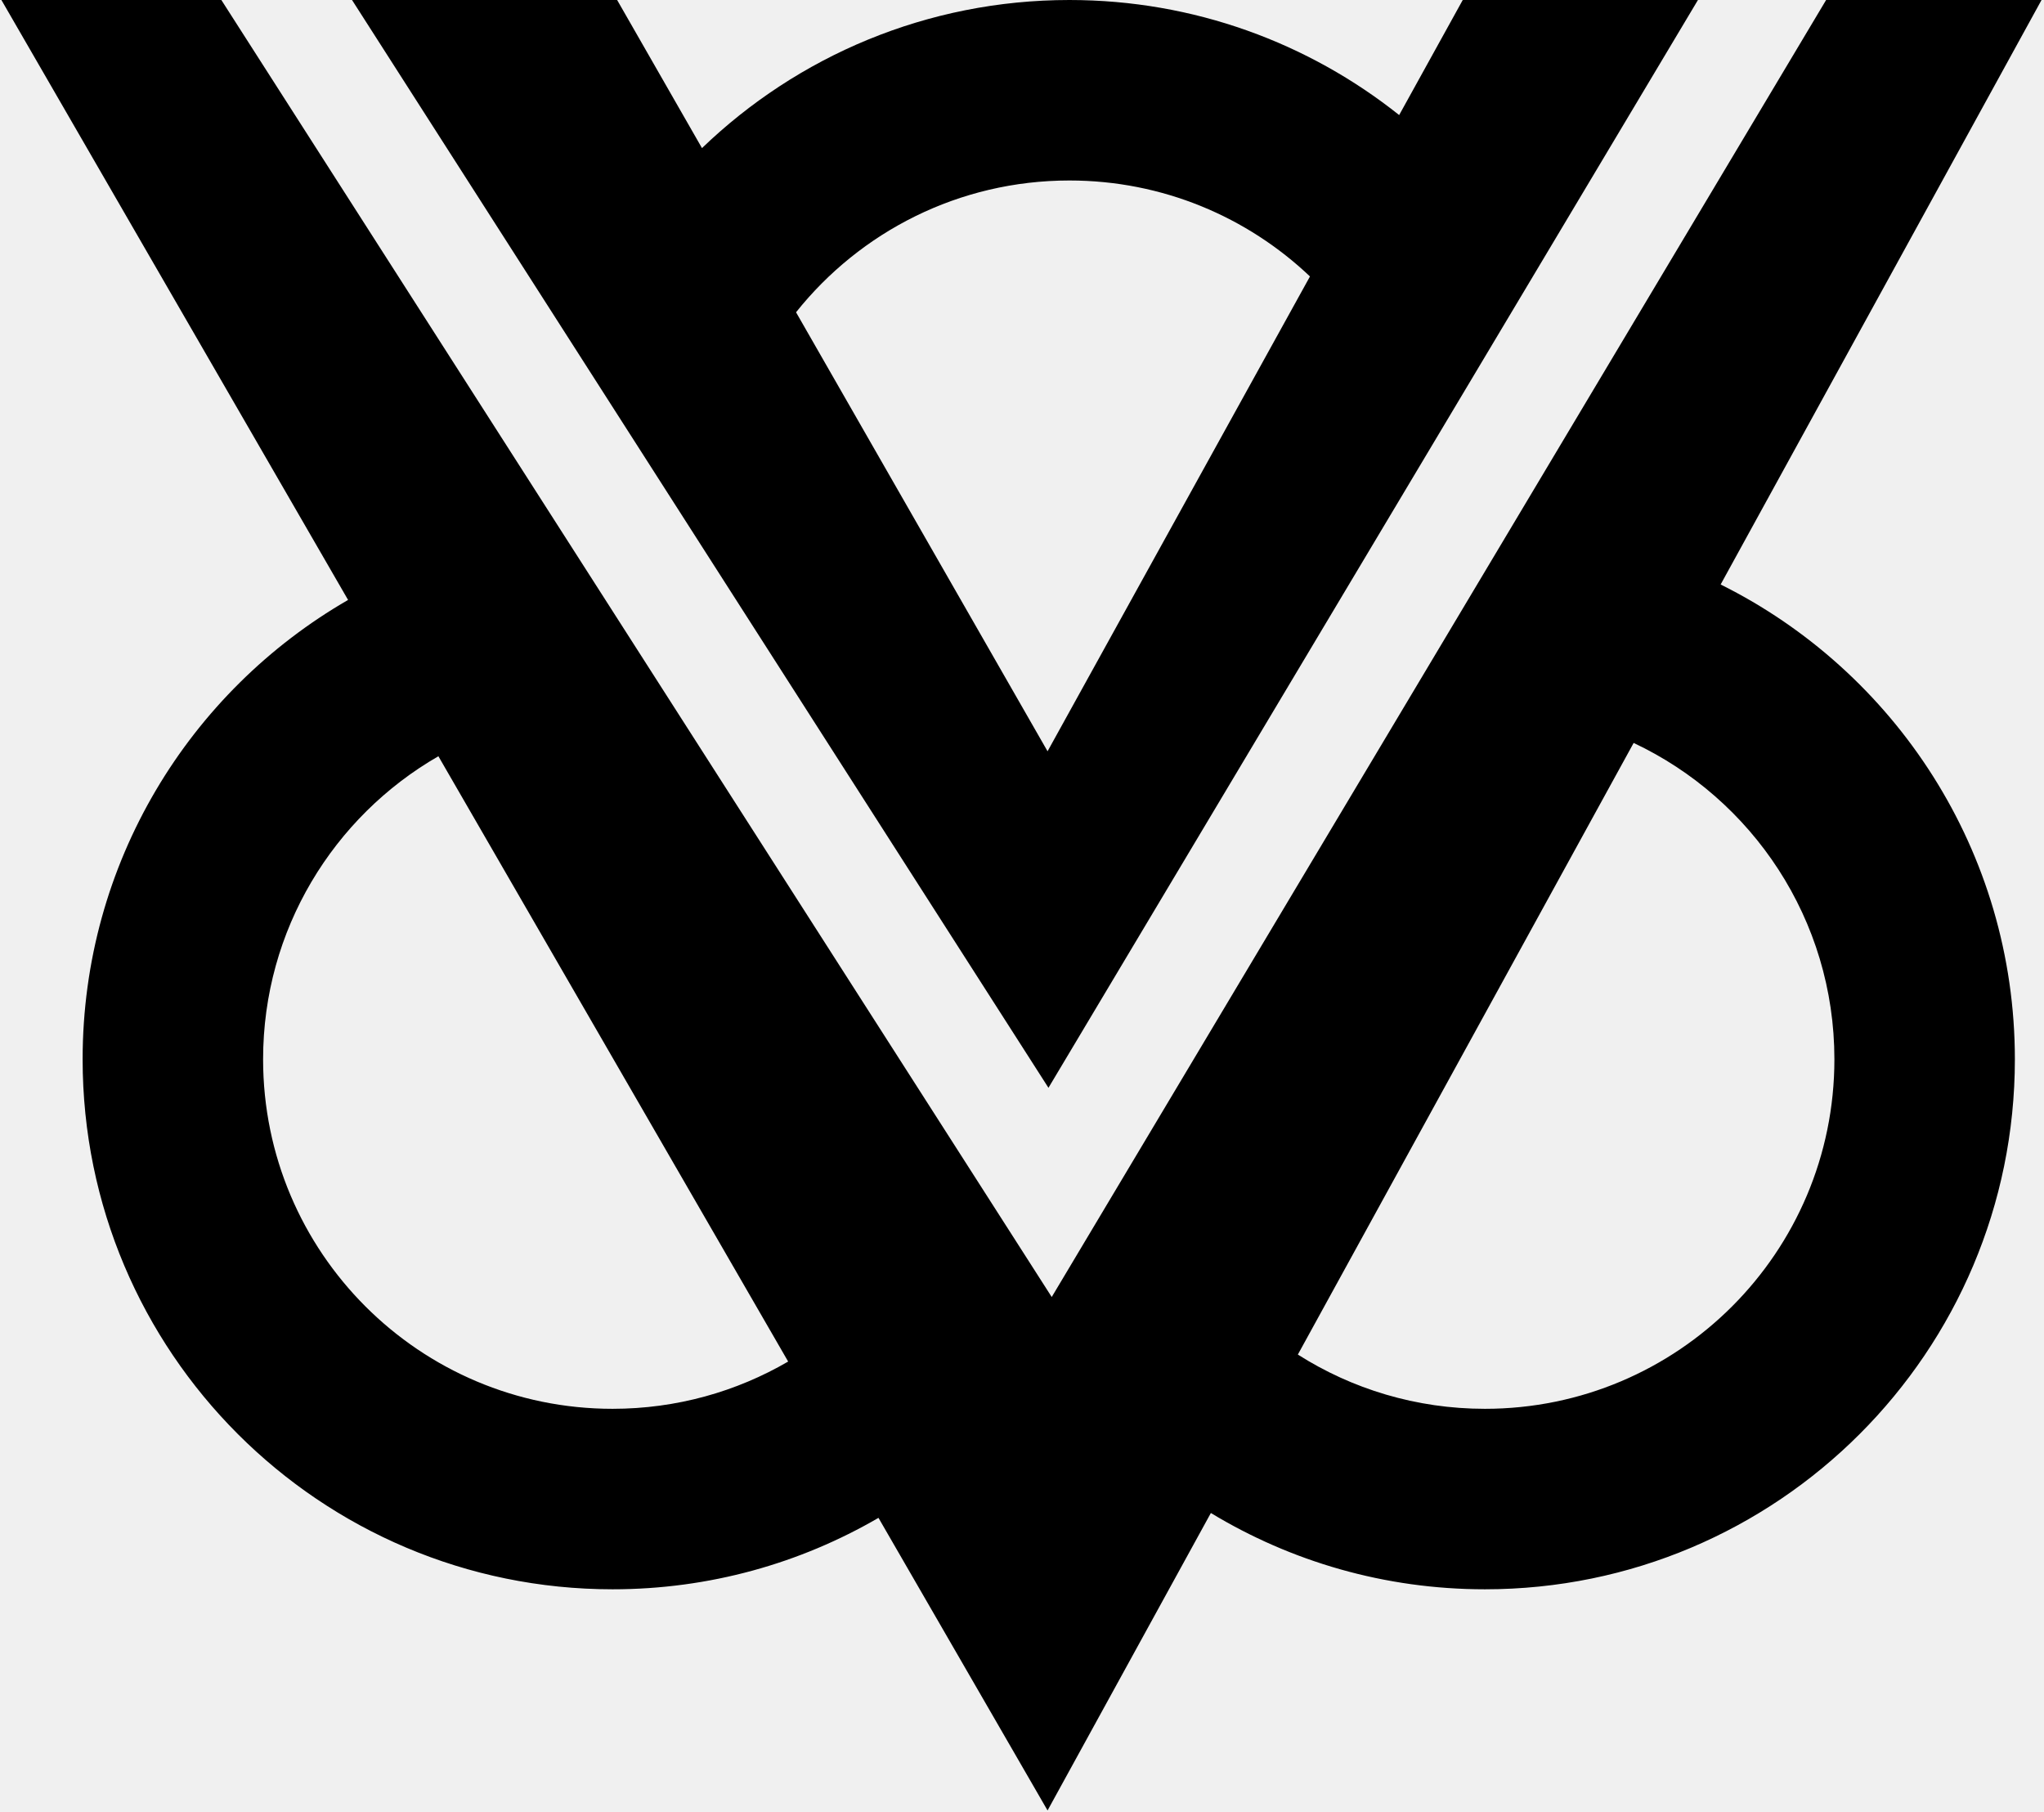
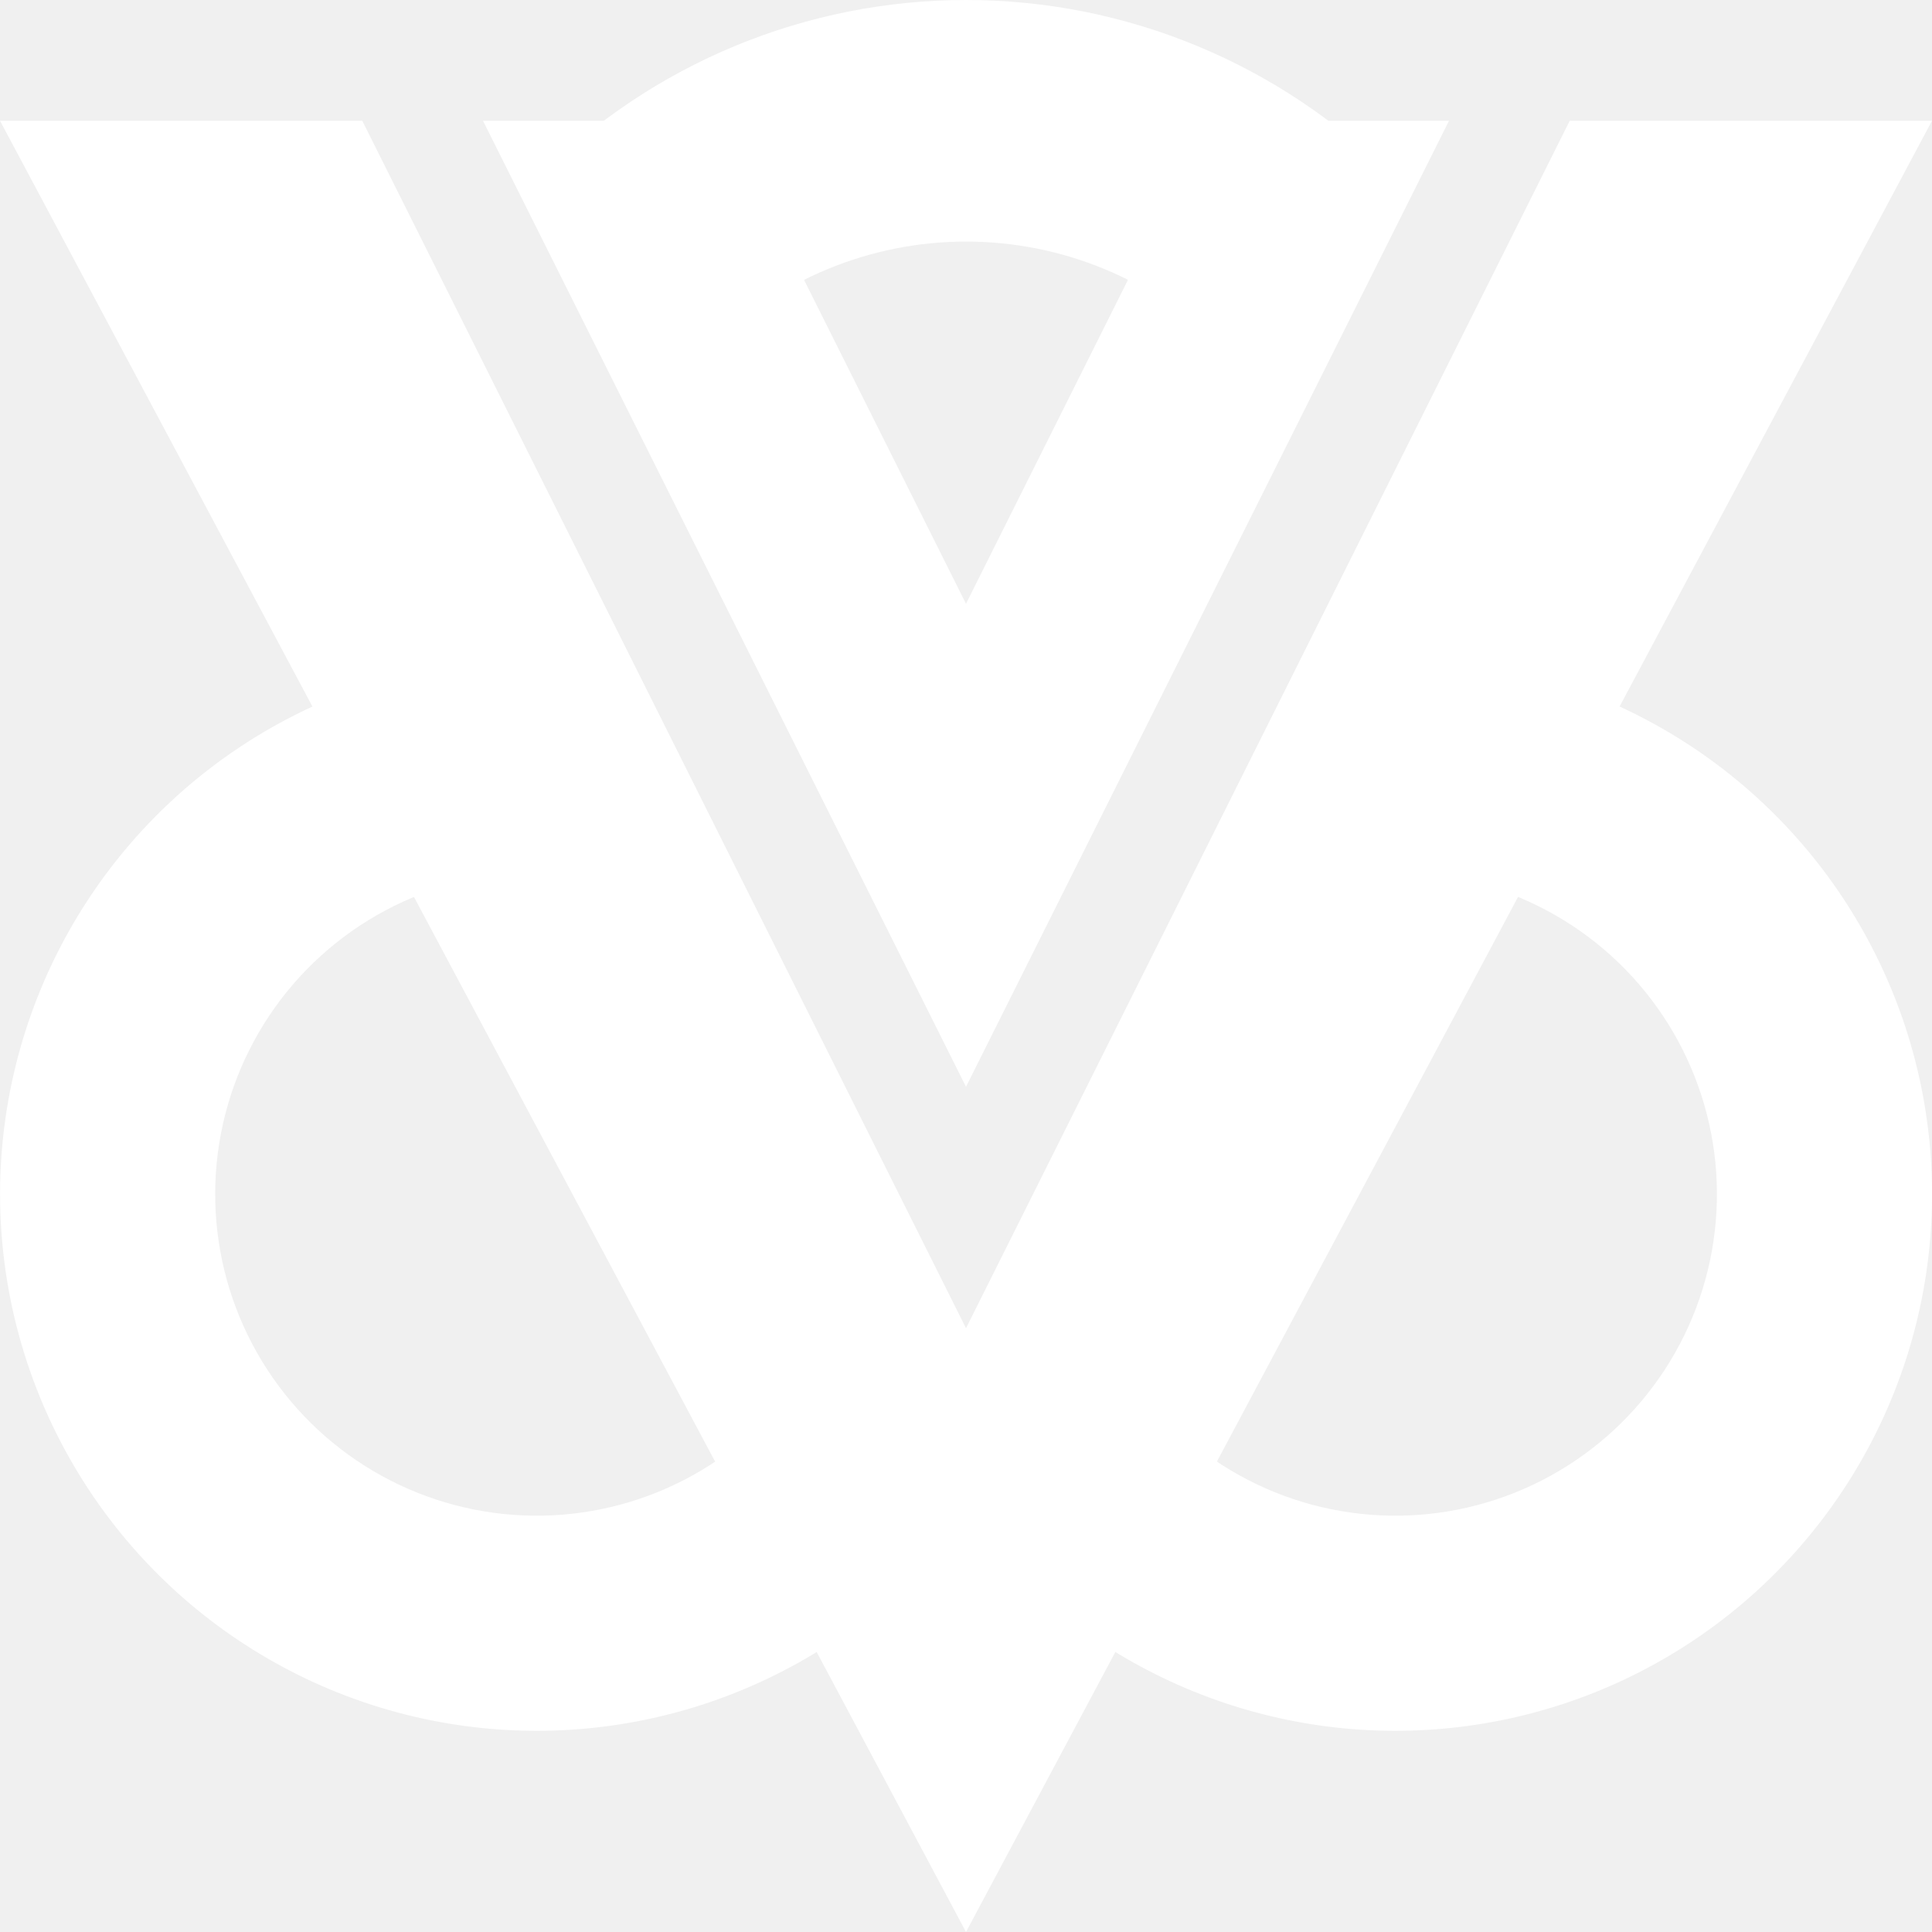
- <svg xmlns="http://www.w3.org/2000/svg" width="738" height="654" viewBox="0 0 738 654" fill="none">
-   <path fill-rule="evenodd" clip-rule="evenodd" d="M79.923 0L379.733 468.241L659.33 0H737.111L621.249 211.011C684.216 242.332 727.483 307.327 727.483 382.427C727.483 488.1 641.818 573.764 536.146 573.764C499.93 573.764 466.064 563.703 437.191 546.222L378.228 653.607L317.18 547.97C288.96 564.372 256.162 573.764 221.171 573.764C115.498 573.764 29.834 488.1 29.834 382.427C29.834 311.535 68.388 249.647 125.674 216.588L0.507 0H79.923ZM284.571 491.544L158.282 273.014C120.457 294.802 94.993 335.641 94.993 382.427C94.993 452.113 151.485 508.605 221.171 508.605C244.282 508.605 265.942 502.391 284.571 491.544ZM589.841 268.212L468.599 489.021C488.128 501.423 511.298 508.605 536.146 508.605C605.831 508.605 662.323 452.113 662.323 382.427C662.323 331.944 632.675 288.385 589.841 268.212Z" fill="black" />
-   <path fill-rule="evenodd" clip-rule="evenodd" d="M127.101 0L378.554 392.717L613.055 0H528.135L505.177 41.537C472.503 15.536 431.13 0 386.128 0C334.614 0 287.855 20.357 253.457 53.466L222.822 0H127.101ZM378.228 271.225L472.974 99.802C450.352 78.332 419.778 65.16 386.128 65.16C346.162 65.16 310.536 83.741 287.417 112.736L378.228 271.225Z" fill="black" />
+ <svg xmlns="http://www.w3.org/2000/svg" width="800" height="800" viewBox="0 0 800 800" fill="none">
+   <g clip-path="url(#clip0_320_7)">
+     <mask id="path-1-inside-1_320_7" fill="white">
+       <path d="M223.27 73.22C246.484 50.007 274.042 31.593 304.373 19.029C334.703 6.466 367.21 -4.30502e-06 400.039 0C432.869 4.30502e-06 465.376 6.466 495.706 19.029C526.037 31.593 553.595 50.007 576.809 73.22L506.079 143.95C492.154 130.025 475.622 118.979 457.428 111.442C439.233 103.906 419.733 100.027 400.039 100.027C380.346 100.027 360.846 103.906 342.651 111.442C324.457 118.979 307.925 130.025 294 143.95L223.27 73.22Z" />
+     </mask>
+     <path d="M223.27 73.22C246.484 50.007 274.042 31.593 304.373 19.029C334.703 6.466 367.21 -4.30502e-06 400.039 0C432.869 4.30502e-06 465.376 6.466 495.706 19.029C526.037 31.593 553.595 50.007 576.809 73.22L506.079 143.95C492.154 130.025 475.622 118.979 457.428 111.442C439.233 103.906 419.733 100.027 400.039 100.027C380.346 100.027 360.846 103.906 342.651 111.442C324.457 118.979 307.925 130.025 294 143.95L223.27 73.22Z" stroke="white" stroke-width="199.992" mask="url(#path-1-inside-1_320_7)" />
+     <mask id="path-2-inside-2_320_7" fill="white">
+       <path d="M577.796 272.24C614.341 272.24 650.322 281.253 682.553 298.481C714.783 315.708 742.267 340.618 762.571 371.005C782.874 401.391 795.371 436.316 798.953 472.686C802.535 509.055 797.092 545.747 783.107 579.51C769.121 613.274 747.025 643.067 718.775 666.252C690.525 689.436 656.993 705.295 621.15 712.425C585.307 719.554 548.258 717.734 513.286 707.126C478.315 696.517 446.499 677.448 420.657 651.606L483.644 588.62C499.127 604.103 518.19 615.529 539.144 621.885C560.098 628.241 582.296 629.332 603.772 625.06C625.248 620.788 645.339 611.286 662.266 597.395C679.192 583.503 692.431 565.652 700.811 545.422C709.19 525.192 712.451 503.208 710.305 481.417C708.159 459.625 700.672 438.7 688.506 420.493C676.341 402.286 659.874 387.361 640.562 377.039C621.251 366.717 599.692 361.317 577.796 361.317V272.24Z" />
+     </mask>
+     <path d="M577.796 272.24C614.341 272.24 650.322 281.253 682.553 298.481C714.783 315.708 742.267 340.618 762.571 371.005C782.874 401.391 795.371 436.316 798.953 472.686C802.535 509.055 797.092 545.747 783.107 579.51C769.121 613.274 747.025 643.067 718.775 666.252C690.525 689.436 656.993 705.295 621.15 712.425C585.307 719.554 548.258 717.734 513.286 707.126C478.315 696.517 446.499 677.448 420.657 651.606L483.644 588.62C499.127 604.103 518.19 615.529 539.144 621.885C560.098 628.241 582.296 629.332 603.772 625.06C625.248 620.788 645.339 611.286 662.266 597.395C679.192 583.503 692.431 565.652 700.811 545.422C709.19 525.192 712.451 503.208 710.305 481.417C708.159 459.625 700.672 438.7 688.506 420.493C676.341 402.286 659.874 387.361 640.562 377.039C621.251 366.717 599.692 361.317 577.796 361.317V272.24Z" stroke="white" stroke-width="177.782" mask="url(#path-2-inside-2_320_7)" />
+     <mask id="path-3-inside-3_320_7" fill="white">
+       <path d="M222.254 272.24C185.709 272.24 149.727 281.253 117.497 298.481C85.267 315.708 57.783 340.618 37.479 371.005C17.176 401.391 4.679 436.316 1.097 472.686C-2.485 509.055 2.958 545.747 16.943 579.51C30.928 613.274 53.025 643.067 81.275 666.252C109.525 689.436 143.057 705.295 178.9 712.425C214.743 719.554 251.792 717.734 286.763 707.126C321.735 696.517 353.551 677.448 379.393 651.606L316.406 588.62C300.923 604.103 281.86 615.529 260.906 621.885C239.952 628.241 217.754 629.332 196.278 625.06C174.802 620.788 154.711 611.286 137.784 597.395C120.858 583.503 107.618 565.652 99.239 545.422C90.859 525.192 87.598 503.208 89.745 481.417C91.891 459.625 99.378 438.7 111.543 420.493C123.709 402.286 140.176 387.361 159.487 377.039C178.799 366.717 200.357 361.317 222.254 361.317V272.24Z" />
+     </mask>
+     <path d="M222.254 272.24C185.709 272.24 149.727 281.253 117.497 298.481C85.267 315.708 57.783 340.618 37.479 371.005C17.176 401.391 4.679 436.316 1.097 472.686C-2.485 509.055 2.958 545.747 16.943 579.51C30.928 613.274 53.025 643.067 81.275 666.252C109.525 689.436 143.057 705.295 178.9 712.425C214.743 719.554 251.792 717.734 286.763 707.126C321.735 696.517 353.551 677.448 379.393 651.606L316.406 588.62C300.923 604.103 281.86 615.529 260.906 621.885C239.952 628.241 217.754 629.332 196.278 625.06C174.802 620.788 154.711 611.286 137.784 597.395C120.858 583.503 107.618 565.652 99.239 545.422C90.859 525.192 87.598 503.208 89.745 481.417C91.891 459.625 99.378 438.7 111.543 420.493C123.709 402.286 140.176 387.361 159.487 377.039C178.799 366.717 200.357 361.317 222.254 361.317V272.24Z" stroke="white" stroke-width="177.782" mask="url(#path-3-inside-3_320_7)" />
+     <path fill-rule="evenodd" clip-rule="evenodd" d="M400 550L150 50H0L400 800L800 50H650L400 550Z" fill="white" />
+     <path fill-rule="evenodd" clip-rule="evenodd" d="M400 450L200 50H300L400 249.999L500 50H600L400 450Z" fill="white" />
+   </g>
+   <defs>
+     <clipPath id="clip0_320_7">
+       <rect width="800" height="800" fill="white" />
+     </clipPath>
+   </defs>
</svg>
